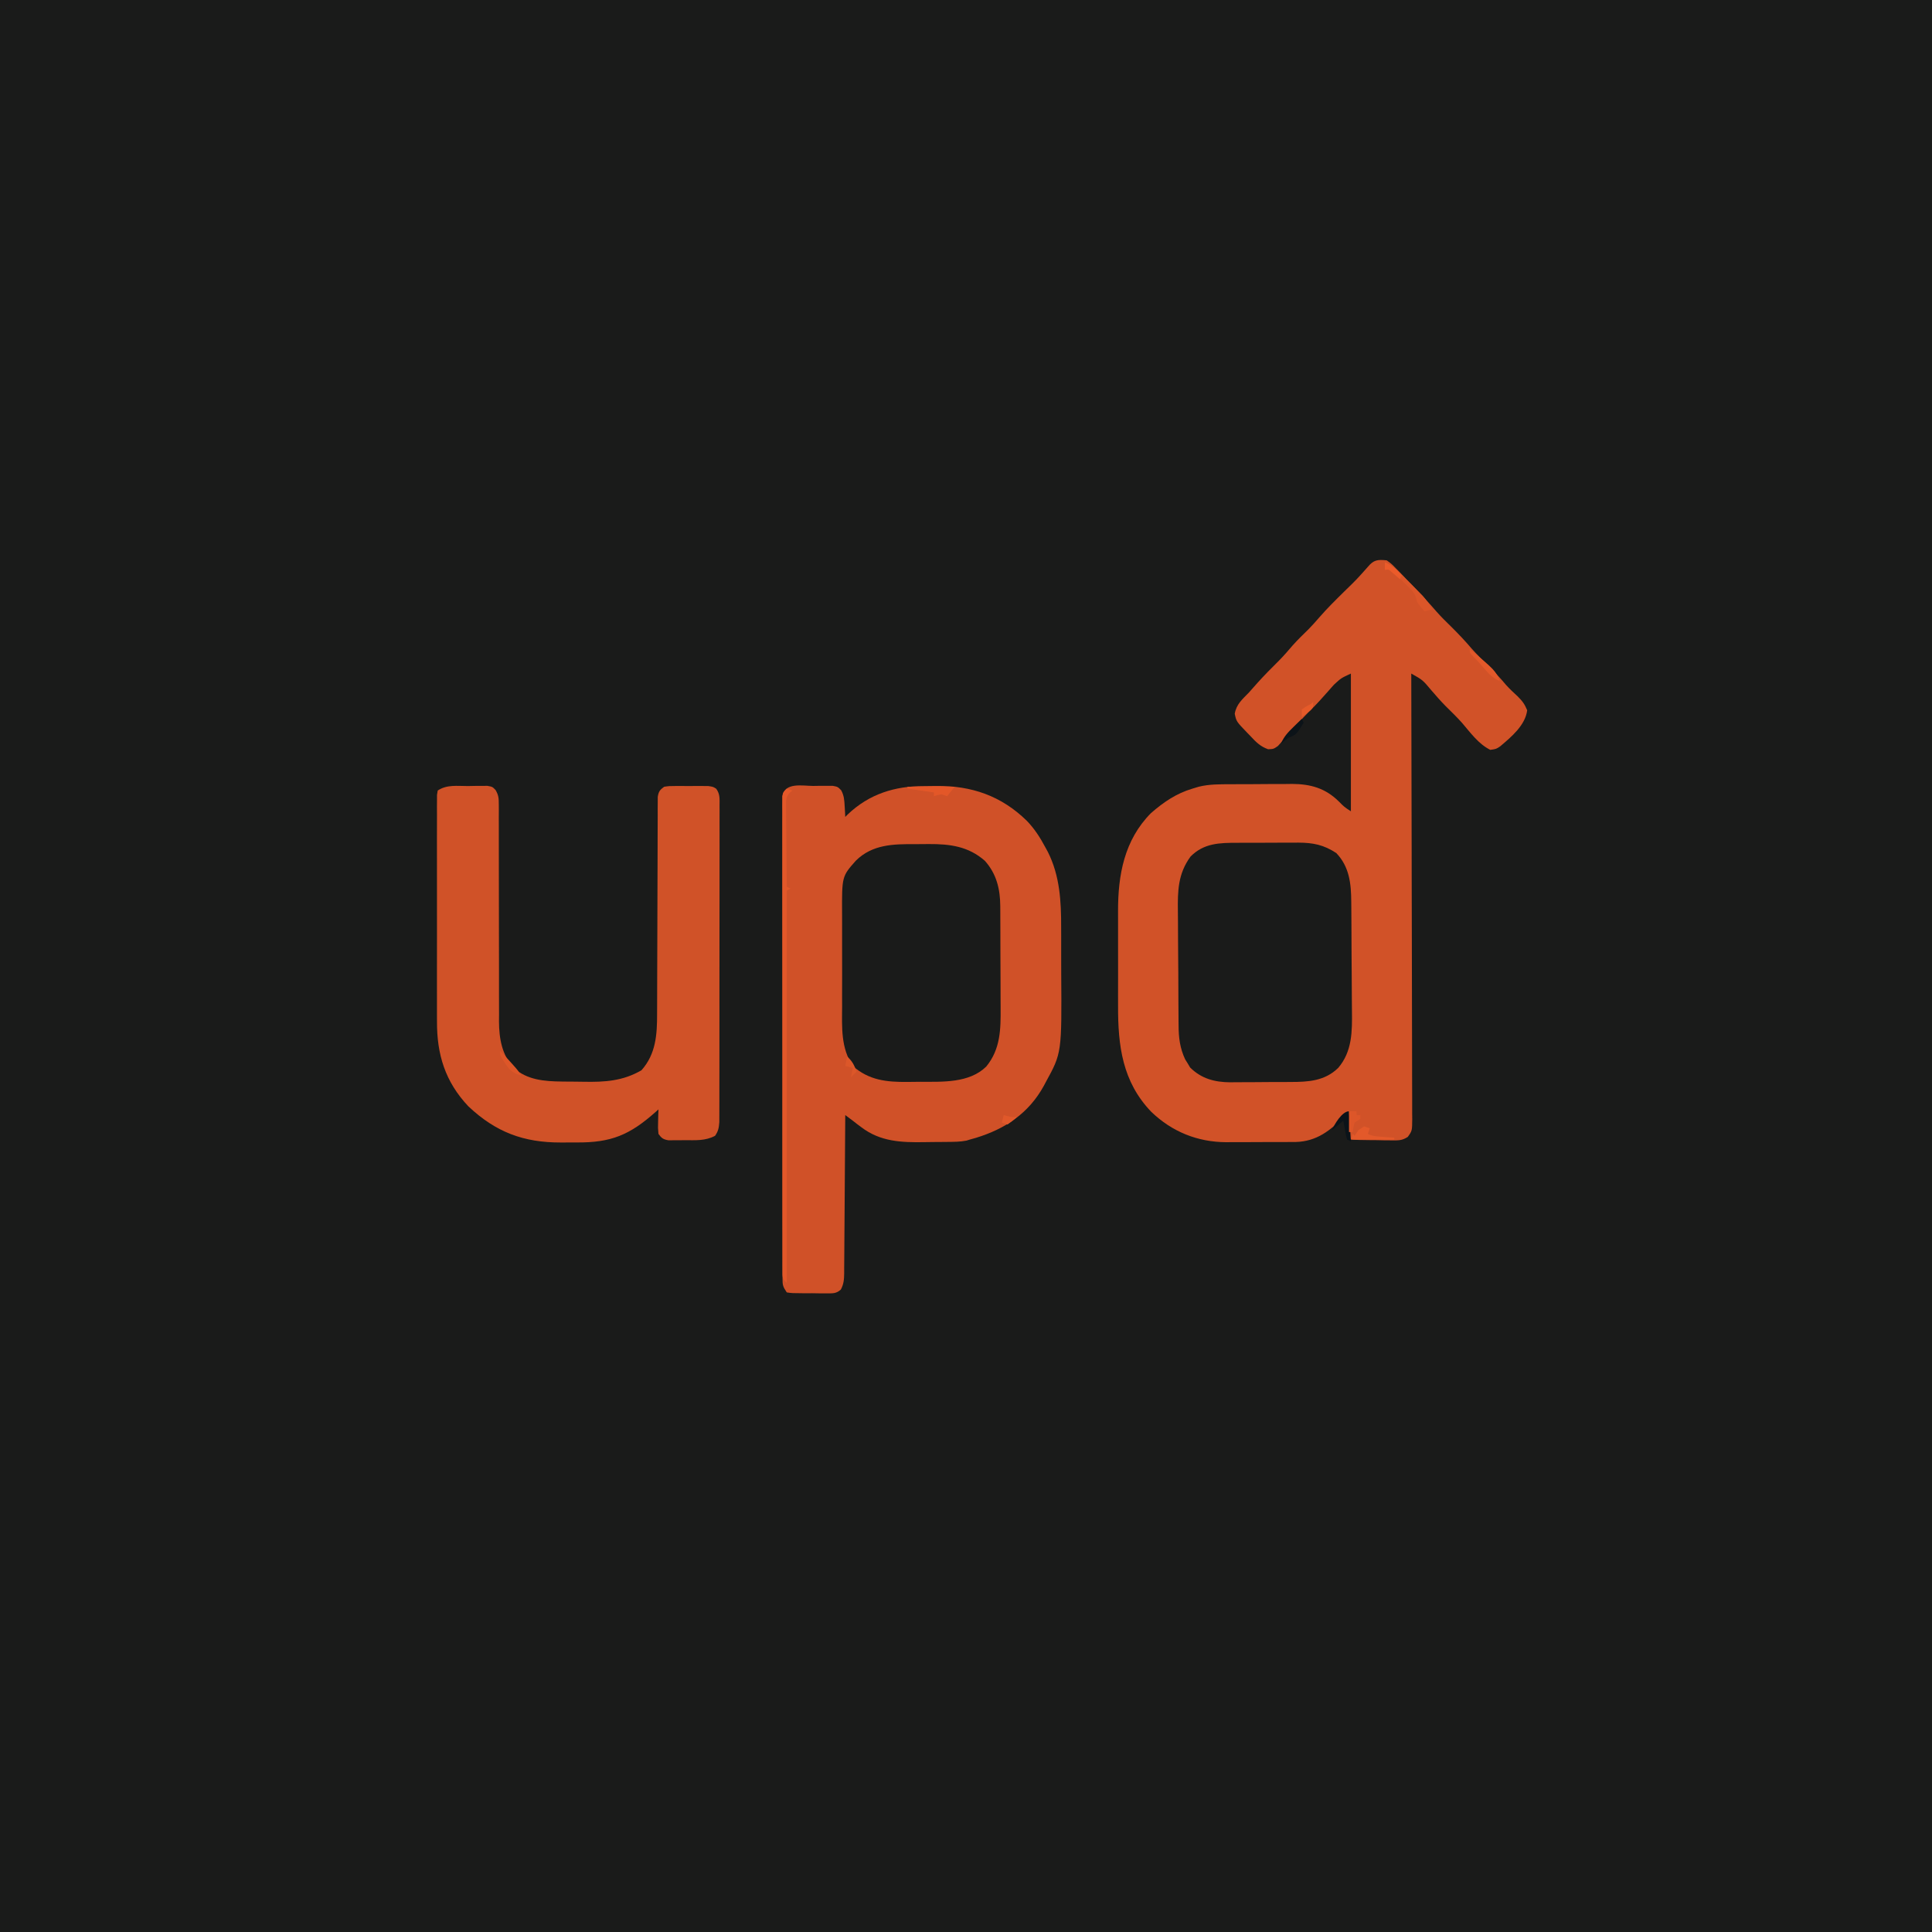
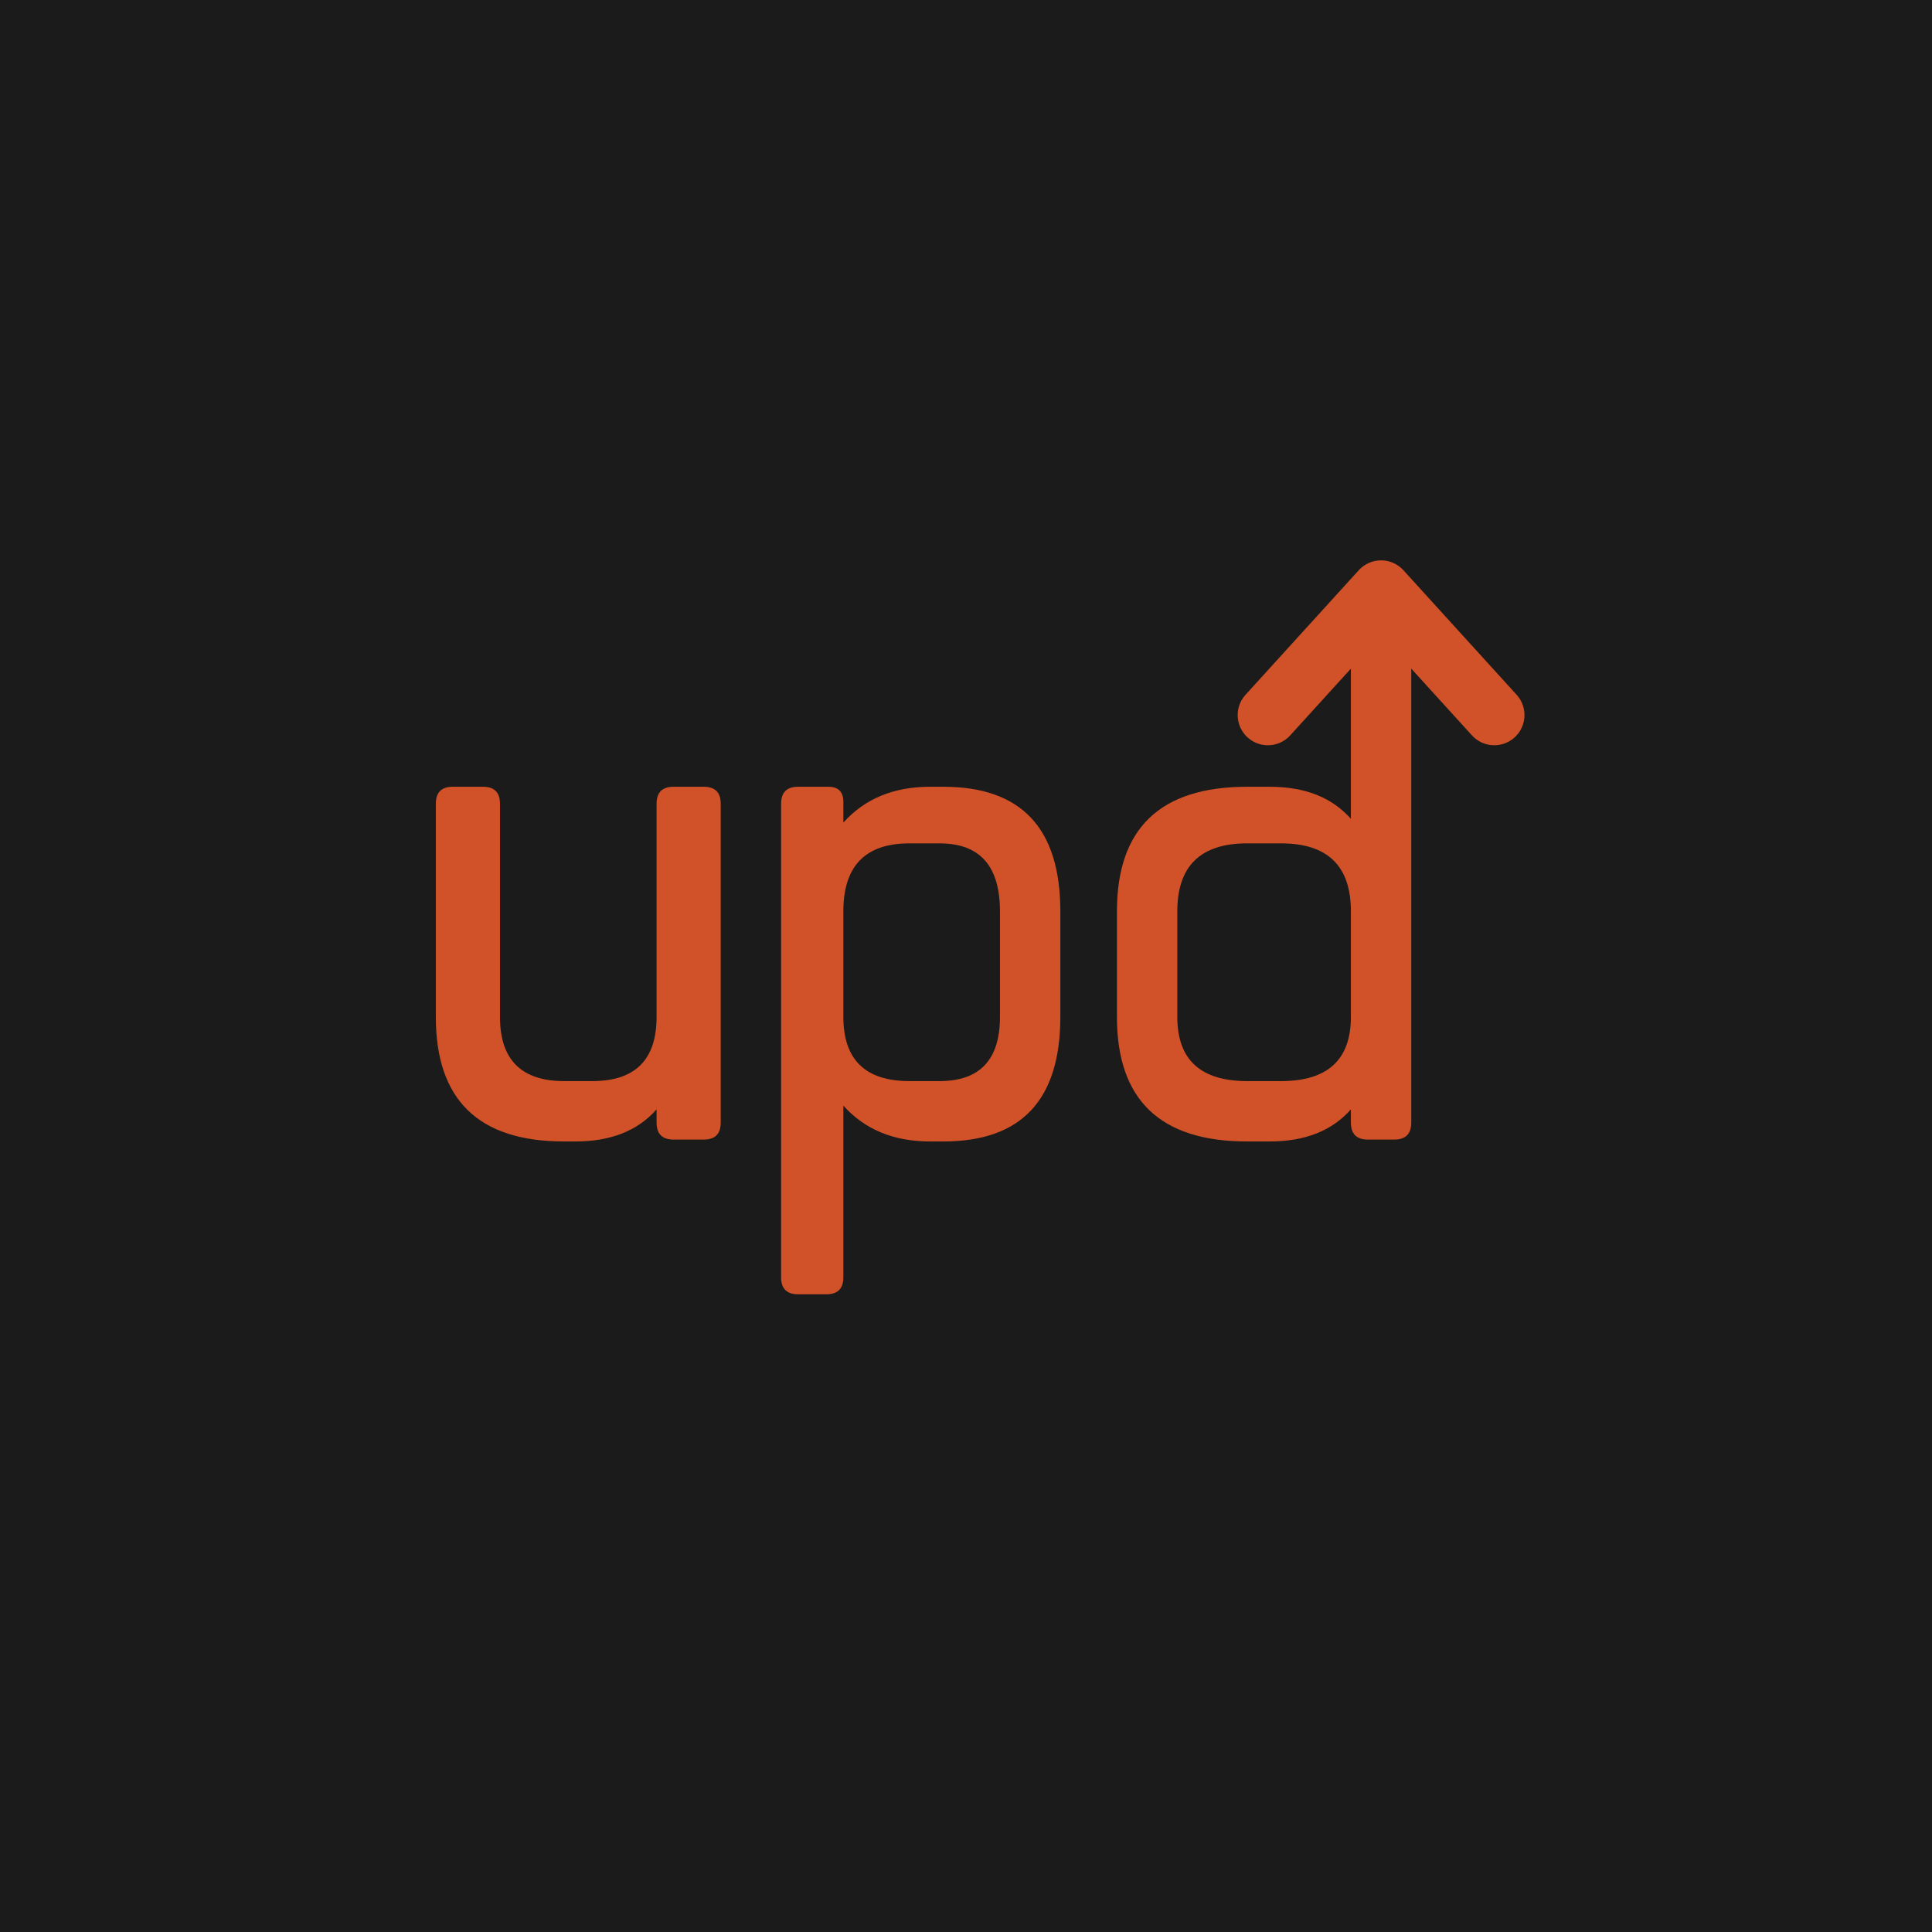
- <svg xmlns="http://www.w3.org/2000/svg" version="1.1" width="1024" height="1024">
-   <path d="M0 0 C337.92 0 675.84 0 1024 0 C1024 337.92 1024 675.84 1024 1024 C686.08 1024 348.16 1024 0 1024 C0 686.08 0 348.16 0 0 Z " fill="#1A1B1A" transform="translate(0,0)" />
-   <path d="M0 0 C2.498 1.801 2.498 1.801 4.934 4.312 C6.278 5.68 6.278 5.68 7.65 7.074 C8.58 8.049 9.509 9.025 10.438 10 C11.353 10.935 12.269 11.869 13.213 12.832 C17.77 17.511 22.175 22.283 26.438 27.23 C28.836 29.947 31.406 32.472 34 35 C37.901 38.849 41.608 42.764 45.16 46.941 C47.956 50.069 50.962 52.983 53.947 55.927 C57.237 59.19 60.316 62.561 63.301 66.102 C65.209 68.233 67.275 70.122 69.375 72.062 C71.899 74.601 73.027 76.066 74.438 79.438 C73.459 87.404 66.022 93.599 60.129 98.574 C58 100 58 100 54.875 100.438 C48.582 97.291 44.402 91.35 39.883 86.102 C37.117 83.014 34.15 80.141 31.199 77.23 C28.548 74.542 26.093 71.718 23.629 68.859 C19.057 63.398 19.057 63.398 13 60 C13.004 61.249 13.007 62.497 13.011 63.784 C13.098 93.411 13.164 123.039 13.204 152.666 C13.209 156.311 13.214 159.956 13.22 163.601 C13.221 164.327 13.222 165.052 13.223 165.8 C13.24 177.557 13.272 189.313 13.309 201.07 C13.346 213.13 13.368 225.189 13.376 237.249 C13.381 244.024 13.393 250.799 13.423 257.574 C13.45 263.947 13.458 270.319 13.452 276.692 C13.454 279.035 13.462 281.378 13.477 283.721 C13.497 286.912 13.492 290.102 13.481 293.294 C13.498 294.695 13.498 294.695 13.516 296.124 C13.458 302.359 13.458 302.359 11.158 305.577 C8.178 307.542 6.071 307.471 2.52 307.426 C1.274 307.417 0.028 307.409 -1.256 307.4 C-3.202 307.357 -3.202 307.357 -5.188 307.312 C-6.497 307.303 -7.806 307.293 -9.154 307.283 C-18.832 307.168 -18.832 307.168 -20 306 C-20.235 303.817 -20.414 301.628 -20.562 299.438 C-20.688 297.641 -20.688 297.641 -20.816 295.809 C-20.877 294.882 -20.938 293.955 -21 293 C-21.485 293.519 -21.969 294.039 -22.469 294.574 C-29.853 302.257 -37.159 307.958 -48.188 308.275 C-50.244 308.295 -52.3 308.303 -54.355 308.301 C-56.002 308.307 -56.002 308.307 -57.681 308.314 C-60 308.319 -62.319 308.32 -64.638 308.316 C-68.158 308.313 -71.677 308.336 -75.197 308.361 C-77.458 308.364 -79.719 308.364 -81.98 308.363 C-83.02 308.372 -84.06 308.382 -85.132 308.391 C-100.354 308.296 -113.828 302.845 -124.82 292.273 C-140.131 276.304 -142.478 257.234 -142.398 236.121 C-142.4 234.218 -142.403 232.315 -142.407 230.411 C-142.412 226.444 -142.405 222.476 -142.391 218.508 C-142.374 213.453 -142.384 208.398 -142.402 203.342 C-142.413 199.419 -142.409 195.496 -142.401 191.572 C-142.399 189.709 -142.402 187.846 -142.409 185.983 C-142.466 166.768 -139.113 148.273 -125 134 C-118.314 128.166 -111.549 123.531 -103 121 C-101.32 120.492 -101.32 120.492 -99.606 119.974 C-94.03 118.597 -88.473 118.676 -82.758 118.664 C-81.012 118.654 -81.012 118.654 -79.232 118.644 C-76.779 118.634 -74.327 118.629 -71.875 118.629 C-68.144 118.625 -64.414 118.589 -60.684 118.551 C-58.292 118.545 -55.9 118.541 -53.508 118.539 C-52.403 118.525 -51.299 118.51 -50.161 118.496 C-40.415 118.552 -32.587 120.727 -25.5 127.688 C-22.51 130.713 -22.51 130.713 -19 133 C-19 108.91 -19 84.82 -19 60 C-24.225 62.426 -24.225 62.426 -27.965 65.891 C-28.451 66.432 -28.938 66.973 -29.439 67.531 C-29.933 68.098 -30.428 68.665 -30.938 69.25 C-31.991 70.427 -33.046 71.603 -34.102 72.777 C-34.602 73.338 -35.103 73.899 -35.618 74.476 C-37.289 76.319 -39.031 78.076 -40.812 79.812 C-43.122 82.077 -45.267 84.421 -47.375 86.875 C-48.58 88.253 -49.788 89.628 -51 91 C-51.736 91.839 -52.472 92.678 -53.23 93.543 C-54 94.374 -54.77 95.206 -55.562 96.062 C-56.265 96.837 -56.968 97.612 -57.691 98.41 C-60 100 -60 100 -62.887 100.113 C-67.038 98.629 -69.285 96.306 -72.25 93.125 C-73.043 92.311 -73.043 92.311 -73.852 91.48 C-79.706 85.403 -79.706 85.403 -80.562 81.312 C-79.697 76.217 -76.507 73.636 -73 70 C-71.538 68.357 -70.08 66.712 -68.625 65.062 C-64.92 60.948 -61.058 57.035 -57.117 53.148 C-54.552 50.546 -52.189 47.804 -49.812 45.031 C-47.144 42.041 -44.282 39.259 -41.406 36.469 C-39.456 34.467 -37.638 32.439 -35.82 30.32 C-31.577 25.429 -26.987 20.915 -22.375 16.375 C-15.967 10.149 -15.967 10.149 -10.039 3.477 C-6.934 -0.295 -4.8 -0.501 0 0 Z " fill="#D15228" transform="translate(735,297)" />
-   <path d="M0 0 C1.201 -0.02 2.403 -0.04 3.641 -0.061 C4.79 -0.06 5.94 -0.059 7.125 -0.059 C8.179 -0.06 9.234 -0.062 10.32 -0.064 C13 0.438 13 0.438 14.835 2.28 C16.37 5.122 16.513 7.475 16.688 10.688 C16.786 12.304 16.786 12.304 16.887 13.953 C16.943 15.183 16.943 15.183 17 16.438 C17.415 16.013 17.83 15.589 18.258 15.152 C29.727 4.235 43.233 0.063 58.728 0.067 C60.901 0.063 63.072 0.026 65.244 -0.012 C83.94 -0.162 99.726 5.229 113.27 18.512 C117.304 22.688 120.276 27.326 123 32.438 C123.471 33.299 123.941 34.16 124.426 35.047 C130.745 47.647 131.47 61.197 131.434 75.02 C131.438 76.569 131.443 78.119 131.449 79.669 C131.458 82.893 131.456 86.117 131.446 89.342 C131.437 92.609 131.444 95.875 131.467 99.142 C131.76 141.501 131.76 141.501 123.312 156.938 C122.969 157.588 122.626 158.238 122.272 158.908 C114.24 173.521 101.869 181.728 86.25 186.527 C85.177 186.828 84.105 187.128 83 187.438 C82.435 187.616 81.869 187.795 81.287 187.979 C77.926 188.653 74.571 188.641 71.156 188.676 C70.391 188.684 69.626 188.692 68.838 188.7 C67.218 188.714 65.597 188.725 63.977 188.733 C62.34 188.744 60.703 188.764 59.066 188.794 C46.931 189.014 35.588 188.597 25.5 180.875 C24.727 180.296 23.953 179.717 23.156 179.121 C22.445 178.566 21.733 178.01 21 177.438 C19.668 176.436 18.335 175.436 17 174.438 C16.994 175.556 16.988 176.675 16.982 177.827 C16.925 188.363 16.852 198.898 16.764 209.434 C16.72 214.85 16.68 220.267 16.654 225.684 C16.628 230.91 16.587 236.136 16.537 241.362 C16.52 243.357 16.509 245.352 16.502 247.347 C16.493 250.139 16.465 252.93 16.432 255.722 C16.434 256.549 16.435 257.376 16.437 258.228 C16.382 261.542 16.234 264.004 14.647 266.951 C12.159 269.196 10.172 268.939 6.871 268.934 C5.672 268.934 4.472 268.935 3.236 268.936 C1.983 268.916 0.729 268.896 -0.562 268.875 C-1.82 268.882 -3.077 268.889 -4.373 268.896 C-11.299 268.848 -11.299 268.848 -14 268.438 C-16.099 265.289 -16.251 264.572 -16.254 260.985 C-16.26 260.068 -16.266 259.151 -16.272 258.207 C-16.268 257.198 -16.265 256.19 -16.261 255.15 C-16.265 254.08 -16.268 253.01 -16.272 251.907 C-16.283 248.302 -16.279 244.698 -16.275 241.094 C-16.279 238.517 -16.284 235.94 -16.29 233.363 C-16.303 227.08 -16.305 220.797 -16.302 214.514 C-16.301 209.409 -16.302 204.303 -16.307 199.198 C-16.307 198.472 -16.308 197.746 -16.308 196.998 C-16.31 195.524 -16.311 194.049 -16.312 192.575 C-16.323 178.74 -16.321 164.905 -16.315 151.071 C-16.309 138.405 -16.321 125.739 -16.34 113.074 C-16.359 100.077 -16.367 87.081 -16.364 74.084 C-16.362 66.784 -16.364 59.484 -16.378 52.184 C-16.391 45.323 -16.389 38.461 -16.376 31.599 C-16.374 29.075 -16.376 26.551 -16.385 24.027 C-16.395 20.593 -16.387 17.159 -16.374 13.725 C-16.382 12.716 -16.389 11.707 -16.397 10.668 C-16.389 9.751 -16.382 8.835 -16.375 7.89 C-16.375 7.097 -16.375 6.304 -16.375 5.487 C-14.988 -2.093 -5.818 -0.034 0 0 Z " fill="#D05128" transform="translate(431,416.5625)" />
-   <path d="M0 0 C1.201 -0.024 2.403 -0.049 3.641 -0.074 C4.79 -0.078 5.94 -0.082 7.125 -0.086 C8.179 -0.094 9.234 -0.102 10.32 -0.111 C13 0.375 13 0.375 14.644 2.071 C16.279 4.849 16.374 6.508 16.372 9.717 C16.379 10.801 16.385 11.884 16.392 13 C16.385 14.184 16.377 15.368 16.369 16.588 C16.373 17.839 16.376 19.09 16.38 20.379 C16.387 23.098 16.388 25.818 16.38 28.537 C16.369 32.846 16.381 37.155 16.397 41.464 C16.433 52.173 16.439 62.881 16.437 73.59 C16.435 81.903 16.442 90.216 16.477 98.528 C16.493 102.802 16.492 107.076 16.476 111.35 C16.469 114.652 16.487 117.954 16.502 121.256 C16.492 122.426 16.482 123.596 16.472 124.801 C16.551 133.927 18.001 142.383 24.25 149.375 C31.426 155.798 40.536 156.515 49.82 156.613 C50.93 156.625 50.93 156.625 52.062 156.638 C53.624 156.652 55.186 156.662 56.747 156.67 C58.322 156.682 59.896 156.702 61.471 156.732 C72.527 156.939 82.173 156.358 92 150.625 C99.661 142.006 100.295 131.698 100.271 120.694 C100.279 118.754 100.287 116.814 100.295 114.873 C100.302 112.799 100.304 110.725 100.305 108.651 C100.307 104.323 100.325 99.995 100.346 95.667 C100.395 84.923 100.426 74.18 100.447 63.436 C100.464 55.073 100.486 46.71 100.53 38.347 C100.552 34.043 100.56 29.74 100.558 25.436 C100.56 22.137 100.581 18.837 100.599 15.538 C100.595 14.344 100.59 13.15 100.585 11.92 C100.595 10.833 100.605 9.745 100.615 8.624 C100.618 7.204 100.618 7.204 100.621 5.755 C101.07 2.936 101.714 2.039 104 0.375 C106.68 -0.013 106.68 -0.013 109.875 -0.023 C111.025 -0.027 112.175 -0.031 113.359 -0.035 C114.561 -0.024 115.762 -0.012 117 0 C118.201 -0.012 119.403 -0.023 120.641 -0.035 C122.365 -0.029 122.365 -0.029 124.125 -0.023 C125.179 -0.02 126.234 -0.017 127.32 -0.013 C130 0.375 130 0.375 131.644 1.456 C133.721 4.395 133.375 6.9 133.374 10.466 C133.378 11.193 133.382 11.92 133.386 12.668 C133.396 15.11 133.384 17.551 133.372 19.992 C133.375 21.74 133.378 23.487 133.383 25.235 C133.393 29.987 133.383 34.739 133.37 39.491 C133.359 44.459 133.363 49.427 133.365 54.396 C133.366 62.741 133.355 71.086 133.336 79.431 C133.315 89.084 133.312 98.737 133.318 108.389 C133.323 117.668 133.318 126.946 133.307 136.224 C133.302 140.176 133.301 144.127 133.303 148.079 C133.305 152.732 133.297 157.385 133.281 162.038 C133.277 163.747 133.276 165.456 133.279 167.166 C133.282 169.496 133.273 171.826 133.261 174.157 C133.258 176.114 133.258 176.114 133.254 178.111 C133.016 181.173 132.733 182.877 131 185.375 C125.845 188.134 120.574 187.706 114.875 187.688 C113.873 187.704 112.872 187.72 111.84 187.736 C110.879 187.737 109.919 187.738 108.93 187.738 C107.618 187.743 107.618 187.743 106.281 187.747 C103.517 187.296 102.628 186.626 101 184.375 C100.707 181.238 100.707 181.238 100.812 177.688 C100.853 175.918 100.853 175.918 100.895 174.113 C100.929 173.21 100.964 172.306 101 171.375 C100.515 171.811 100.031 172.246 99.531 172.695 C85.74 184.949 75.932 189.068 57.443 188.896 C54.704 188.875 51.967 188.896 49.229 188.922 C29.514 188.955 14.807 183.489 0.219 169.73 C-12.042 156.714 -16.475 142.287 -16.388 124.674 C-16.392 123.335 -16.398 121.997 -16.404 120.659 C-16.418 117.06 -16.413 113.462 -16.403 109.863 C-16.395 106.087 -16.402 102.311 -16.407 98.535 C-16.413 92.207 -16.405 85.878 -16.391 79.55 C-16.375 72.23 -16.38 64.911 -16.397 57.592 C-16.41 51.296 -16.412 45 -16.404 38.704 C-16.4 34.948 -16.399 31.193 -16.409 27.437 C-16.419 23.262 -16.405 19.087 -16.388 14.912 C-16.394 13.665 -16.4 12.417 -16.407 11.132 C-16.398 10.001 -16.39 8.87 -16.381 7.705 C-16.38 6.718 -16.379 5.731 -16.378 4.714 C-16.253 3.942 -16.128 3.17 -16 2.375 C-11.127 -0.874 -5.727 0.006 0 0 Z " fill="#D05228" transform="translate(248,416.625)" />
-   <path d="M0 0 C1.149 -0.004 2.298 -0.009 3.482 -0.013 C5.907 -0.019 8.333 -0.019 10.759 -0.015 C14.457 -0.012 18.154 -0.035 21.852 -0.061 C24.214 -0.063 26.576 -0.064 28.938 -0.062 C30.586 -0.076 30.586 -0.076 32.268 -0.09 C40.127 -0.043 45.667 1.055 52.352 5.426 C59.319 12.71 60.237 21.593 60.294 31.319 C60.307 32.491 60.307 32.491 60.319 33.687 C60.344 36.259 60.361 38.83 60.375 41.402 C60.38 42.287 60.386 43.171 60.391 44.082 C60.418 48.764 60.437 53.446 60.452 58.128 C60.465 61.983 60.493 65.837 60.534 69.691 C60.583 74.366 60.608 79.041 60.615 83.717 C60.622 85.488 60.637 87.259 60.661 89.029 C60.8 99.87 60.85 110.581 53.375 119.319 C46.236 126.271 37.524 126.768 28.078 126.77 C26.937 126.777 25.795 126.785 24.619 126.793 C22.214 126.803 19.809 126.806 17.403 126.802 C13.745 126.801 10.088 126.842 6.43 126.887 C4.083 126.892 1.737 126.895 -0.609 126.895 C-1.692 126.911 -2.775 126.927 -3.89 126.944 C-12.106 126.87 -19.156 125.03 -25.117 119.09 C-25.54 118.376 -25.963 117.662 -26.398 116.926 C-26.842 116.217 -27.285 115.508 -27.742 114.777 C-30.524 108.819 -31.202 103.257 -31.221 96.802 C-31.231 95.981 -31.241 95.161 -31.251 94.315 C-31.28 91.619 -31.294 88.923 -31.305 86.227 C-31.31 85.299 -31.316 84.372 -31.322 83.416 C-31.352 78.507 -31.37 73.598 -31.379 68.689 C-31.39 63.646 -31.438 58.605 -31.495 53.563 C-31.532 49.66 -31.543 45.757 -31.546 41.854 C-31.552 39.997 -31.567 38.14 -31.594 36.282 C-31.737 25.473 -31.555 16.427 -24.898 7.301 C-17.842 0.14 -9.432 -0.008 0 0 Z " fill="#1A1B1A" transform="translate(655.8984,446.6992)" />
-   <path d="M0 0 C2.461 0.014 4.918 -0.02 7.378 -0.058 C18.552 -0.113 28.357 1.128 37.097 8.826 C43.292 15.732 45.211 23.816 45.258 32.848 C45.265 33.937 45.265 33.937 45.273 35.048 C45.287 37.445 45.294 39.843 45.3 42.24 C45.306 43.915 45.311 45.589 45.317 47.263 C45.328 50.775 45.333 54.287 45.337 57.8 C45.342 62.278 45.366 66.756 45.395 71.235 C45.414 74.696 45.419 78.157 45.42 81.618 C45.423 83.267 45.431 84.917 45.444 86.566 C45.53 98.015 45.422 108.624 37.819 117.889 C28.84 126.685 14.679 125.949 2.993 125.947 C0.667 125.951 -1.658 125.988 -3.983 126.026 C-14.983 126.11 -24.313 125.168 -32.903 117.576 C-39.266 108.052 -38.638 97.114 -38.567 86.162 C-38.571 84.298 -38.576 82.433 -38.582 80.569 C-38.589 76.68 -38.579 72.793 -38.555 68.905 C-38.527 63.944 -38.543 58.985 -38.573 54.024 C-38.591 50.18 -38.585 46.337 -38.572 42.493 C-38.569 40.665 -38.573 38.837 -38.585 37.009 C-38.685 17.086 -38.685 17.086 -31.259 8.725 C-22.558 0.135 -11.469 -0.09 0 0 Z " fill="#1A1B1A" transform="translate(484.9033,447.4236)" />
-   <path d="M0 0 C0.99 0.33 1.98 0.66 3 1 C2.512 1.397 2.024 1.794 1.521 2.203 C-0.444 4.524 -0.364 5.735 -0.341 8.747 C-0.34 9.708 -0.34 10.668 -0.34 11.658 C-0.324 12.693 -0.309 13.727 -0.293 14.793 C-0.289 15.854 -0.284 16.915 -0.28 18.009 C-0.263 21.402 -0.226 24.794 -0.188 28.188 C-0.172 30.486 -0.159 32.785 -0.146 35.084 C-0.113 40.723 -0.063 46.361 0 52 C0.66 52.33 1.32 52.66 2 53 C1.01 53.495 1.01 53.495 0 54 C0 122.64 0 191.28 0 262 C-2.417 259.583 -2.25 259.033 -2.252 255.73 C-2.257 254.829 -2.262 253.927 -2.267 252.998 C-2.263 252.002 -2.259 251.005 -2.254 249.978 C-2.257 248.924 -2.26 247.871 -2.263 246.785 C-2.271 243.23 -2.265 239.676 -2.259 236.121 C-2.261 233.582 -2.265 231.043 -2.269 228.504 C-2.278 222.31 -2.276 216.116 -2.271 209.922 C-2.266 204.89 -2.265 199.858 -2.268 194.825 C-2.268 194.11 -2.268 193.395 -2.269 192.658 C-2.269 191.205 -2.27 189.752 -2.271 188.3 C-2.276 174.665 -2.27 161.031 -2.259 147.396 C-2.25 135.688 -2.252 123.979 -2.261 112.271 C-2.271 98.686 -2.276 85.102 -2.27 71.517 C-2.269 70.07 -2.268 68.622 -2.268 67.175 C-2.267 66.463 -2.267 65.75 -2.267 65.016 C-2.265 59.988 -2.268 54.959 -2.273 49.931 C-2.279 43.168 -2.274 36.404 -2.263 29.641 C-2.26 27.152 -2.261 24.663 -2.265 22.174 C-2.271 18.79 -2.264 15.406 -2.254 12.022 C-2.261 10.527 -2.261 10.527 -2.267 9.002 C-2.262 8.1 -2.257 7.199 -2.252 6.27 C-2.251 5.488 -2.251 4.706 -2.251 3.9 C-2 2 -2 2 0 0 Z " fill="#E35829" transform="translate(417,418)" />
-   <path d="M0 0 C3.387 1.468 5.617 3.359 8.223 5.957 C9.008 6.74 9.794 7.523 10.604 8.33 C11.821 9.559 11.821 9.559 13.062 10.812 C13.878 11.62 14.693 12.428 15.533 13.26 C16.318 14.047 17.102 14.834 17.91 15.645 C18.98 16.717 18.98 16.717 20.071 17.812 C22.064 20.072 23.533 22.374 25 25 C23.68 25.33 22.36 25.66 21 26 C17.111 21.484 17.111 21.484 16.548 19.03 C15.888 16.585 14.939 15.553 13.164 13.766 C12.594 13.192 12.025 12.618 11.438 12.027 C10.54 11.148 10.54 11.148 9.625 10.25 C9.035 9.648 8.444 9.046 7.836 8.426 C7.264 7.857 6.691 7.289 6.102 6.703 C5.579 6.184 5.056 5.665 4.518 5.13 C2.914 3.701 2.914 3.701 0 4 C0 2.68 0 1.36 0 0 Z " fill="#DB5629" transform="translate(734,298)" />
-   <path d="M0 0 C8.25 0 16.5 0 25 0 C23.68 1.65 22.36 3.3 21 5 C20.01 4.67 19.02 4.34 18 4 C15.857 4.389 15.857 4.389 14 5 C14 4.34 14 3.68 14 3 C9.38 2.34 4.76 1.68 0 1 C0 0.67 0 0.34 0 0 Z " fill="#E35728" transform="translate(481,417)" />
-   <path d="M0 0 C0.99 0.33 1.98 0.66 3 1 C2.67 1.99 2.34 2.98 2 4 C4.702 5.351 7.118 5.339 10.125 5.562 C11.769 5.688 11.769 5.688 13.445 5.816 C14.288 5.877 15.131 5.938 16 6 C16 6.33 16 6.66 16 7 C8.41 7 0.82 7 -7 7 C-6.67 6.01 -6.34 5.02 -6 4 C-5.67 4.33 -5.34 4.66 -5 5 C-4.34 4.01 -3.68 3.02 -3 2 C-2.01 1.34 -1.02 0.68 0 0 Z " fill="#E3592A" transform="translate(723,597)" />
-   <path d="M0 0 C0.33 5.28 0.66 10.56 1 16 C0.34 15.67 -0.32 15.34 -1 15 C-1.633 12.715 -1.633 12.715 -2.125 9.938 C-2.293 9.018 -2.46 8.099 -2.633 7.152 C-2.754 6.442 -2.875 5.732 -3 5 C-5.97 7.475 -5.97 7.475 -9 10 C-7.855 7.023 -3.659 0 0 0 Z " fill="#0B1319" transform="translate(715,589)" />
-   <path d="M0 0 C1.32 0 2.64 0 4 0 C4 0.66 4 1.32 4 2 C4.66 2 5.32 2 6 2 C6 2.66 6 3.32 6 4 C5.01 4.66 4.02 5.32 3 6 C2.27 8.563 2.27 8.563 2 11 C1.34 11 0.68 11 0 11 C0 7.37 0 3.74 0 0 Z " fill="#DD5629" transform="translate(715,589)" />
-   <path d="M0 0 C13.415 11.225 13.415 11.225 16 17 C12.193 15.465 10.104 13.135 7.438 10.062 C4.433 6.587 4.433 6.587 1.223 3.309 C0 2 0 2 0 0 Z " fill="#E3592A" transform="translate(779,344)" />
-   <path d="M0 0 C0.33 0.66 0.66 1.32 1 2 C-2.841 8.31 -2.841 8.31 -7 10 C-8.351 10.976 -9.689 11.97 -11 13 C-9.464 9.319 -7.218 7.012 -4.375 4.25 C-3.558 3.451 -2.74 2.652 -1.898 1.828 C-0.959 0.923 -0.959 0.923 0 0 Z " fill="#0C1318" transform="translate(690,381)" />
-   <path d="M0 0 C2.724 2.353 3.814 4.625 5 8 C4.01 8.99 3.02 9.98 2 11 C2.33 9.35 2.66 7.7 3 6 C1.68 5.67 0.36 5.34 -1 5 C-0.67 3.35 -0.34 1.7 0 0 Z " fill="#DC5729" transform="translate(449,560)" />
-   <path d="M0 0 C2.316 2.267 4.486 4.628 6.625 7.062 C7.236 7.755 7.847 8.447 8.477 9.16 C10 11 10 11 11 13 C6.782 11.678 5.029 10.227 2.688 6.5 C2.176 5.706 1.664 4.912 1.137 4.094 C0 2 0 2 0 0 Z " fill="#DE5628" transform="translate(265,557)" />
-   <path d="M0 0 C3.817 1.555 6.192 4.036 9 7 C8.67 7.66 8.34 8.32 8 9 C6.503 7.698 5.005 6.396 3.508 5.094 C2.041 3.804 2.041 3.804 0 4 C0 2.68 0 1.36 0 0 Z " fill="#EB5B2A" transform="translate(734,298)" />
-   <path d="M0 0 C0.598 0.165 1.196 0.33 1.812 0.5 C4.113 1.111 4.113 1.111 7 1 C4.688 3.062 4.688 3.062 2 5 C1.01 4.67 0.02 4.34 -1 4 C-0.67 2.68 -0.34 1.36 0 0 Z " fill="#E0582A" transform="translate(532,591)" />
-   <path d="M0 0 C0 3 0 3 -1.312 4.387 C-2.875 5.591 -4.438 6.796 -6 8 C-6 6.68 -6 5.36 -6 4 C-3.562 2.312 -3.562 2.312 -1 1 C-0.67 0.67 -0.34 0.34 0 0 Z " fill="#E65A29" transform="translate(696,372)" />
+ <svg xmlns="http://www.w3.org/2000/svg" width="1024" height="1024" viewBox="0 0 1024 1024" role="img" aria-labelledby="title desc">
+   <rect width="1024" height="1024" fill="#1A1B1A" />
+   <g fill="#D15228">
+     <path d="M240 417h16q9 0 9 9v113q0 34 34 34h15q34 0 34-34V426q0-9 9-9h16q9 0 9 9v169q0 9-9 9h-16q-9 0-9-9v-7q-15 17-43 17h-6q-68 0-68-66V426q0-9 9-9Z" />
+     <path fill-rule="evenodd" d="M423 417h16q8 0 8 8v11q17-19 46-19h7q62 0 62 66v56q0 66-62 66h-7q-29 0-46-19v91q0 9-9 9h-15q-9 0-9-9V426q0-9 9-9Zm59 30q-35 0-35 36v56q0 34 35 34h16q32 0 32-34v-56q0-36-32-36h-16Z" />
+     <path fill-rule="evenodd" d="M725 313h14q9 0 9 9v273q0 9-9 9h-14q-9 0-9-9v-7q-15 17-43 17h-12q-69 0-69-66v-56q0-66 69-66h12q28 0 43 17V322q0-9 9-9Zm-64 134q-37 0-37 36v56q0 34 37 34h18q37 0 37-34v-56q0-36-37-36h-18Z" />
+     <path d="m672 379 60-66 60 66" fill="none" stroke="#D15228" stroke-width="32" stroke-linecap="round" stroke-linejoin="round" />
+   </g>
</svg>
